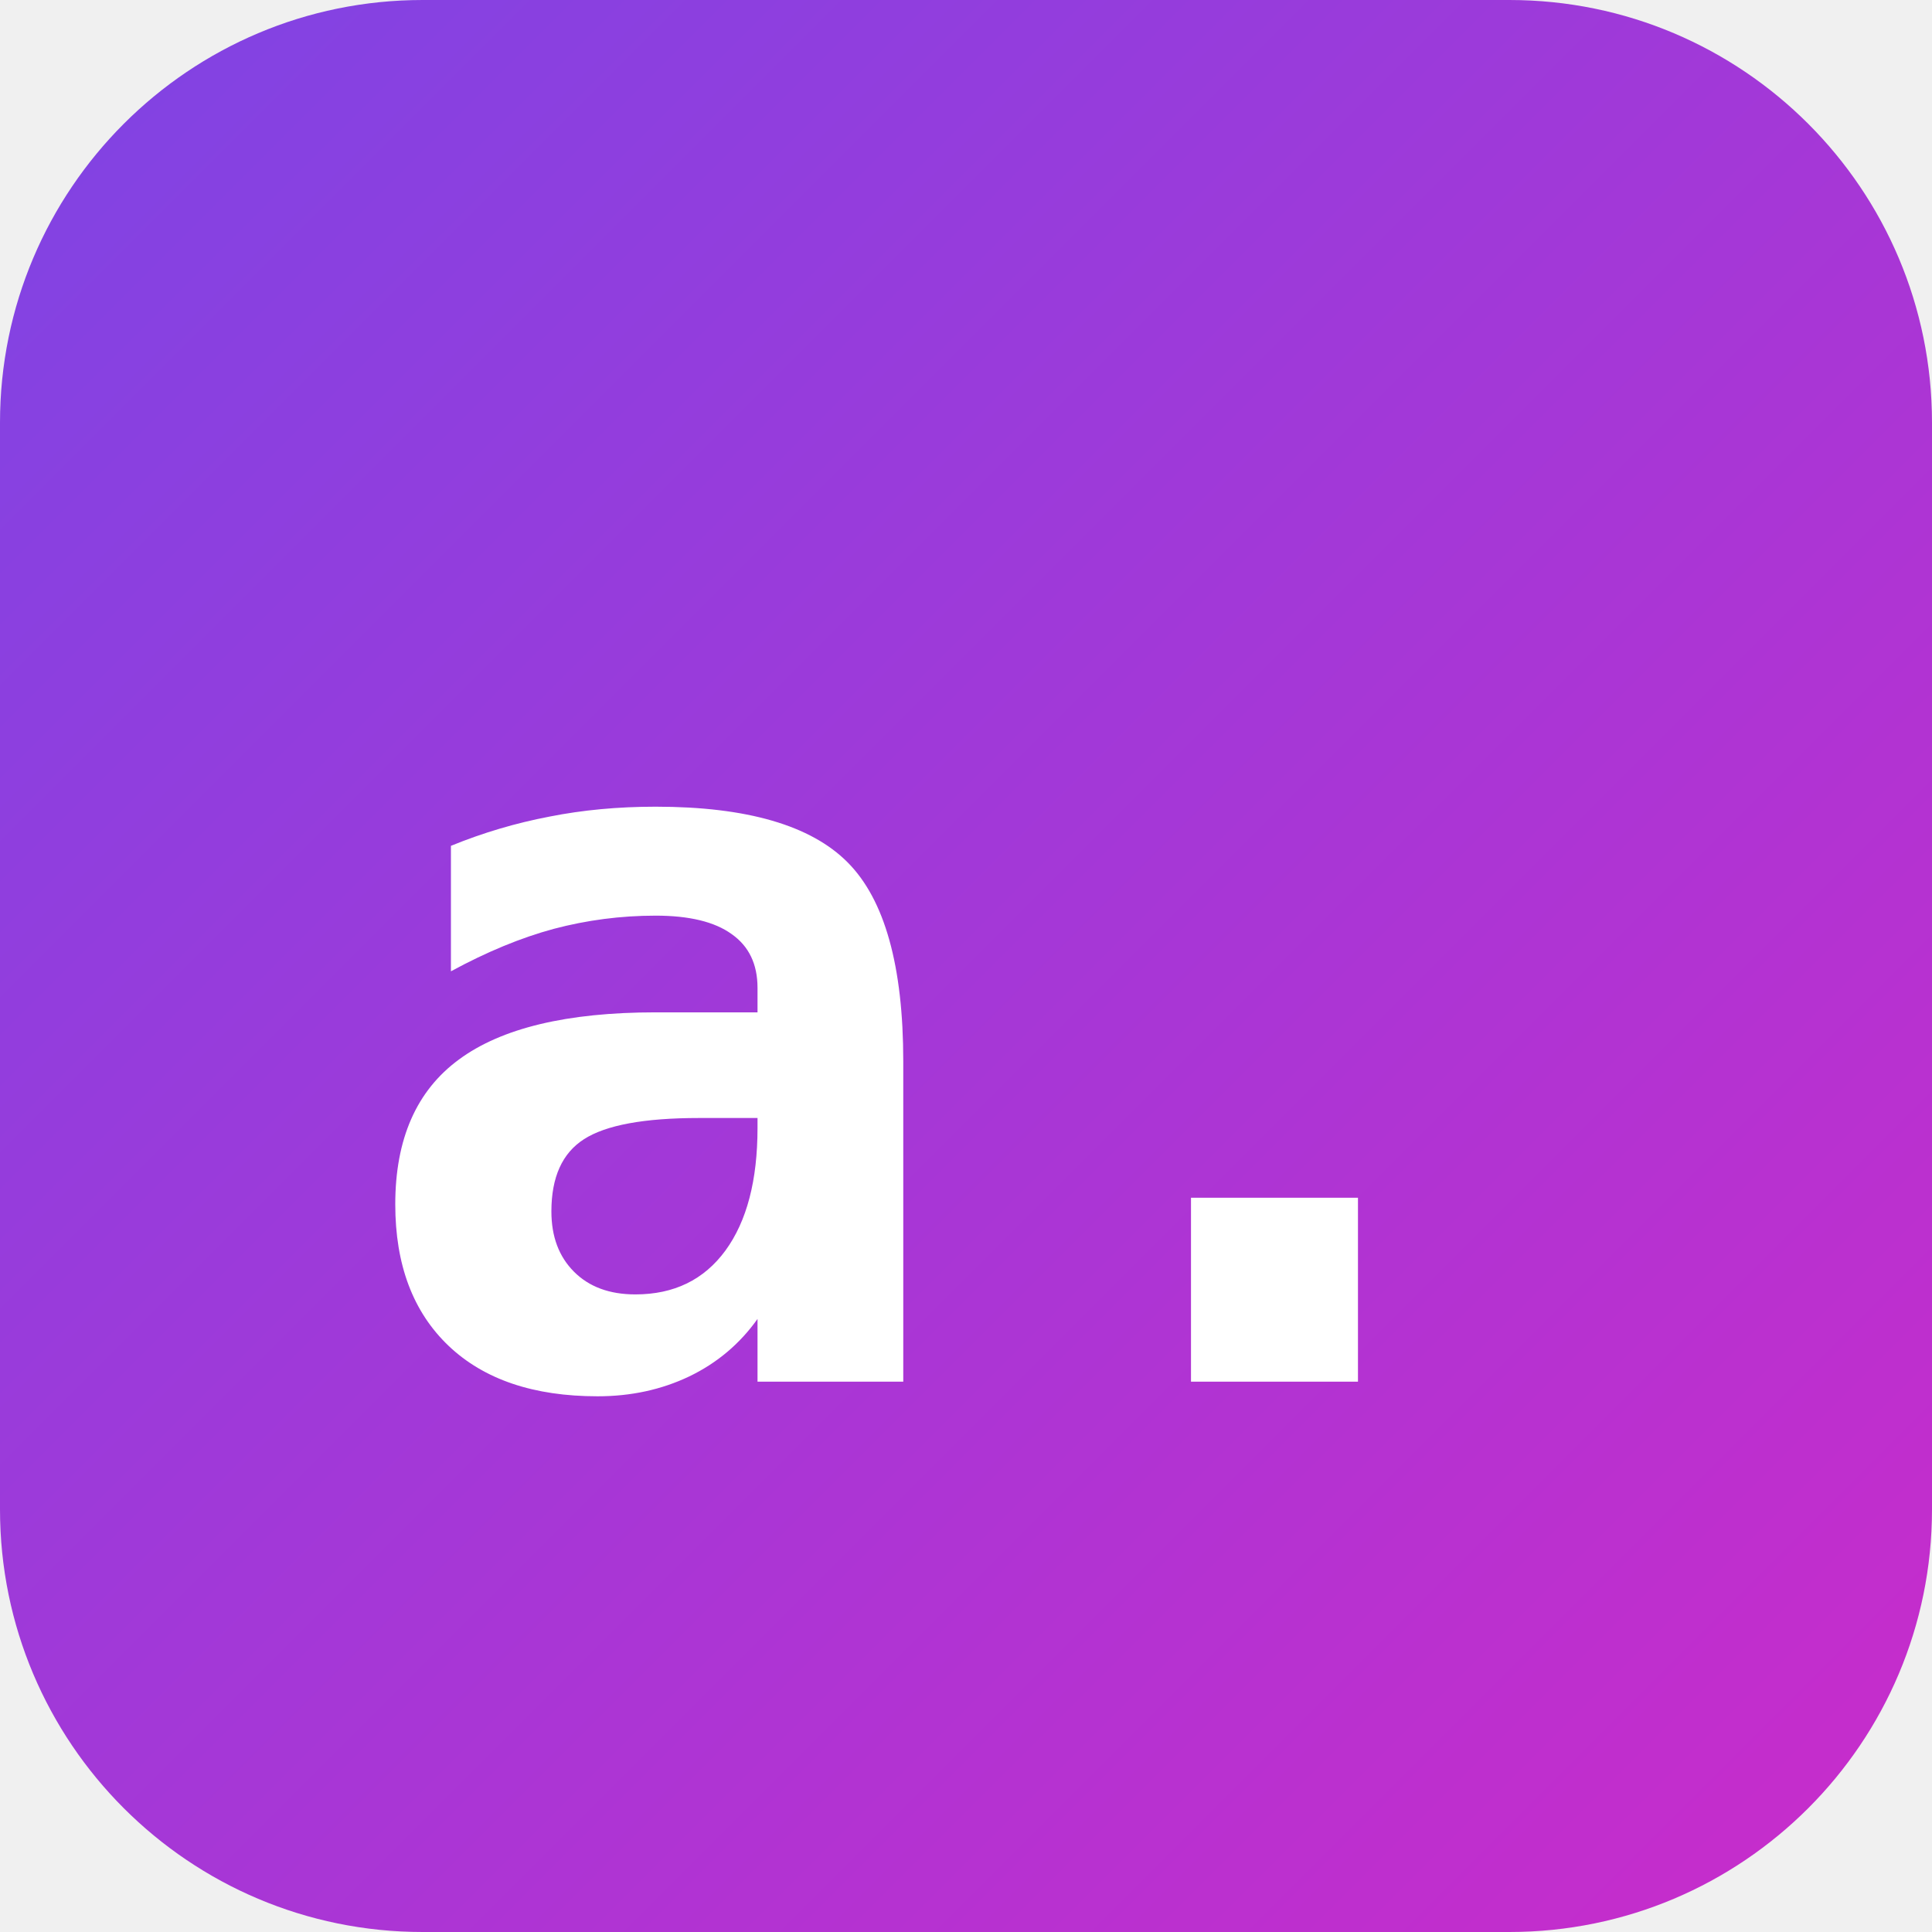
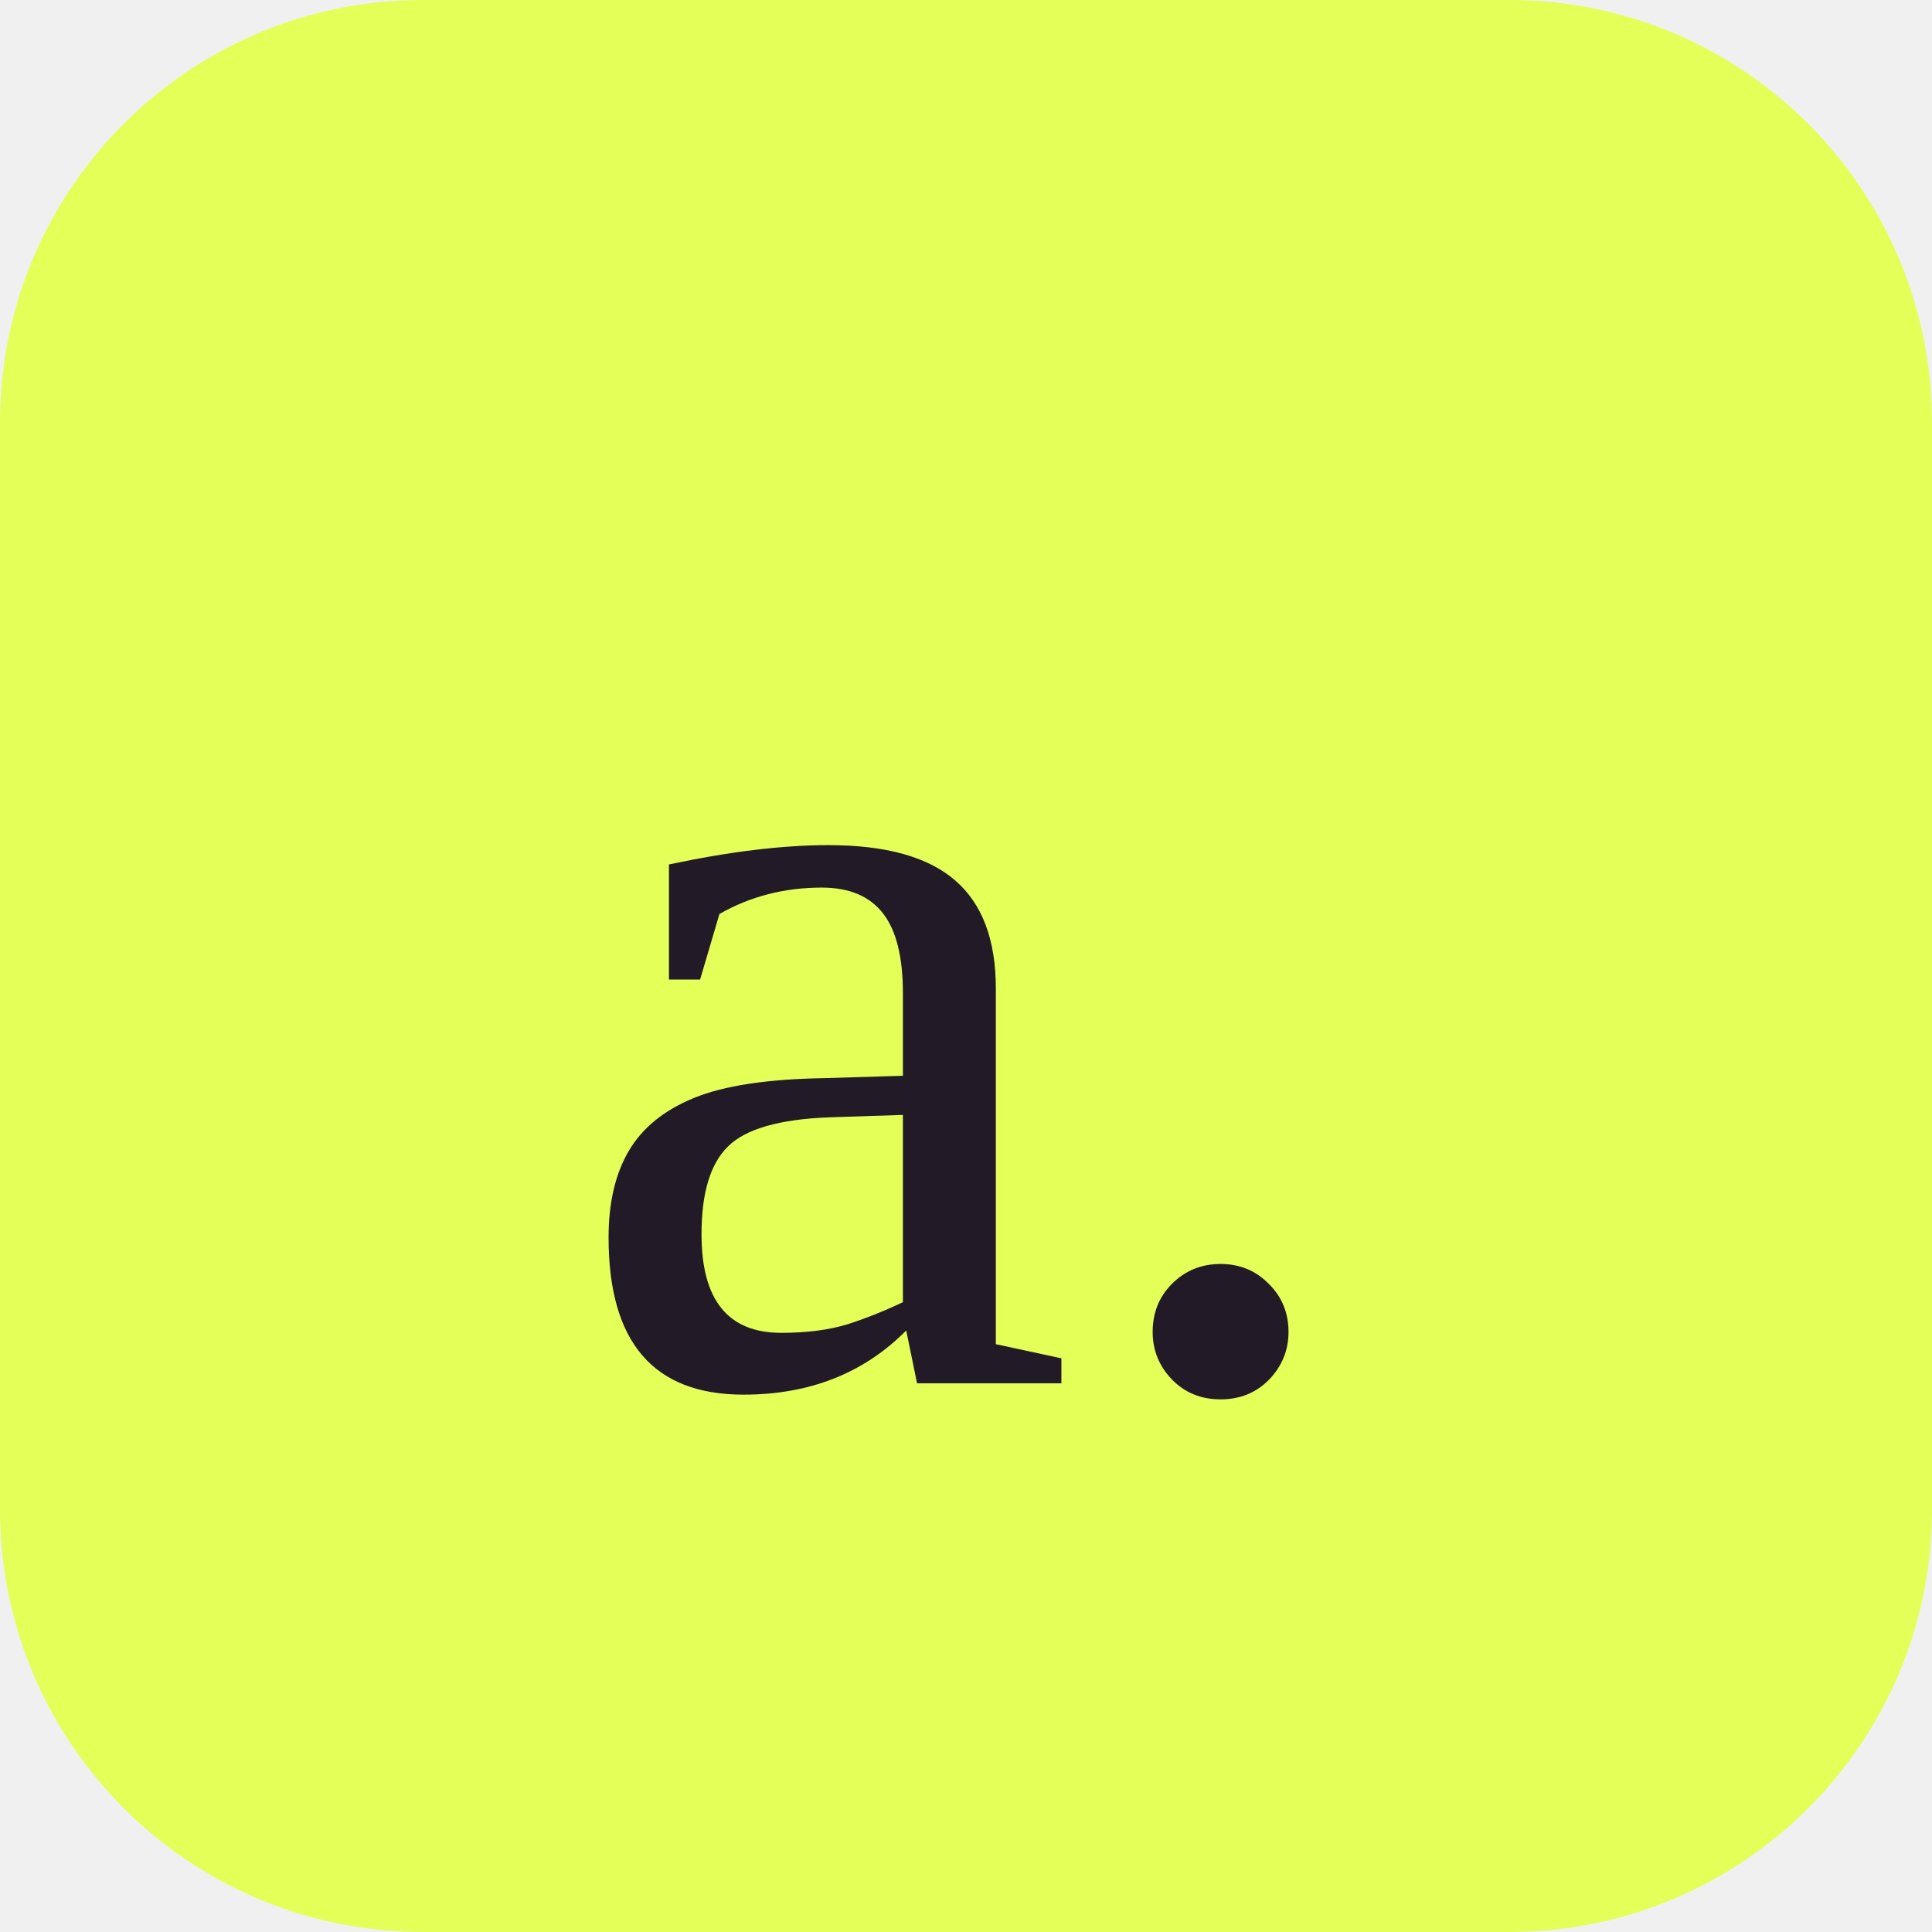
<svg xmlns="http://www.w3.org/2000/svg" width="64" height="64" viewBox="0 0 64 64">
-   <defs>
-     <linearGradient id="g" x1="0" y1="0" x2="1" y2="1">
-       <stop offset="0" stop-color="hsl(262 75% 58%)" />
-       <stop offset="1" stop-color="hsl(300 65% 48%)" />
-     </linearGradient>
-   </defs>
-   <rect width="64" height="64" rx="14" fill="url(#g)" />
-   <text x="32" y="34" text-anchor="middle" dominant-baseline="central" font-family="ui-monospace, monospace" font-weight="700" font-size="34" fill="#ffffff">a.</text>
+   <rect width="64" height="64" rx="14" fill="#e3ff58" />
+   <text x="32" y="33" text-anchor="middle" dominant-baseline="central" font-family="Georgia, 'Times New Roman', serif" font-size="38" fill="#221a26">a.</text>
</svg>
